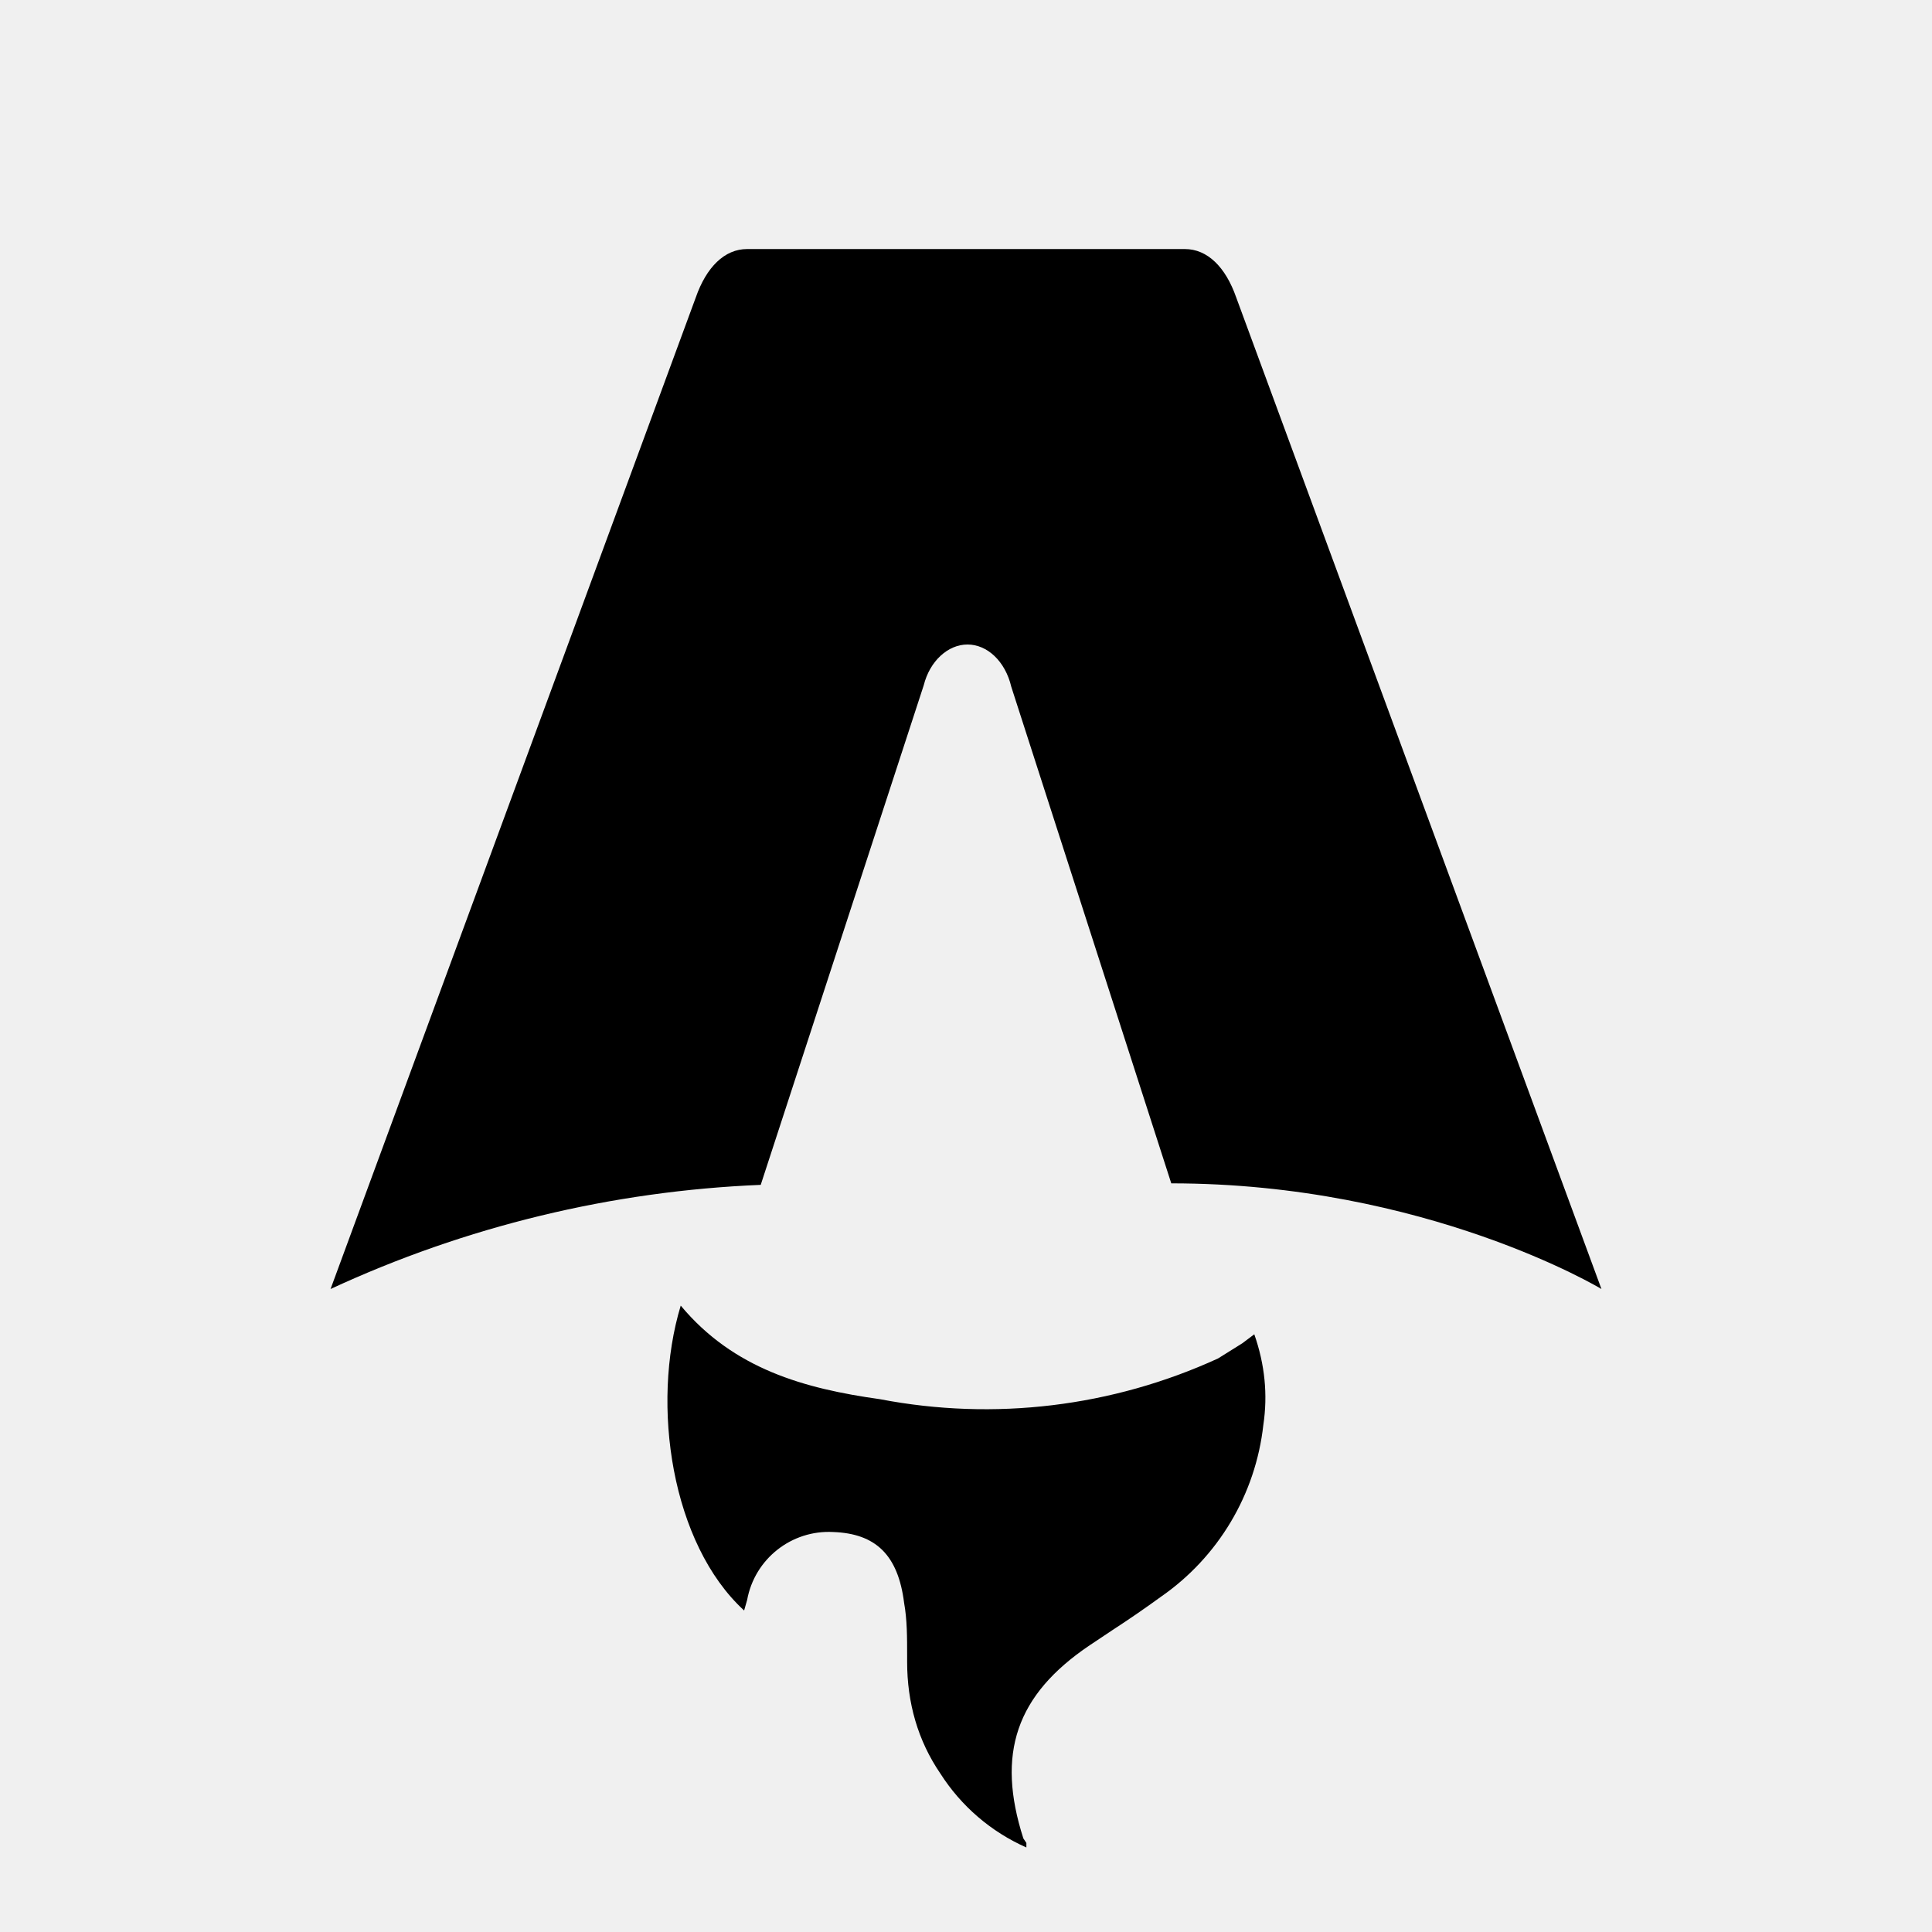
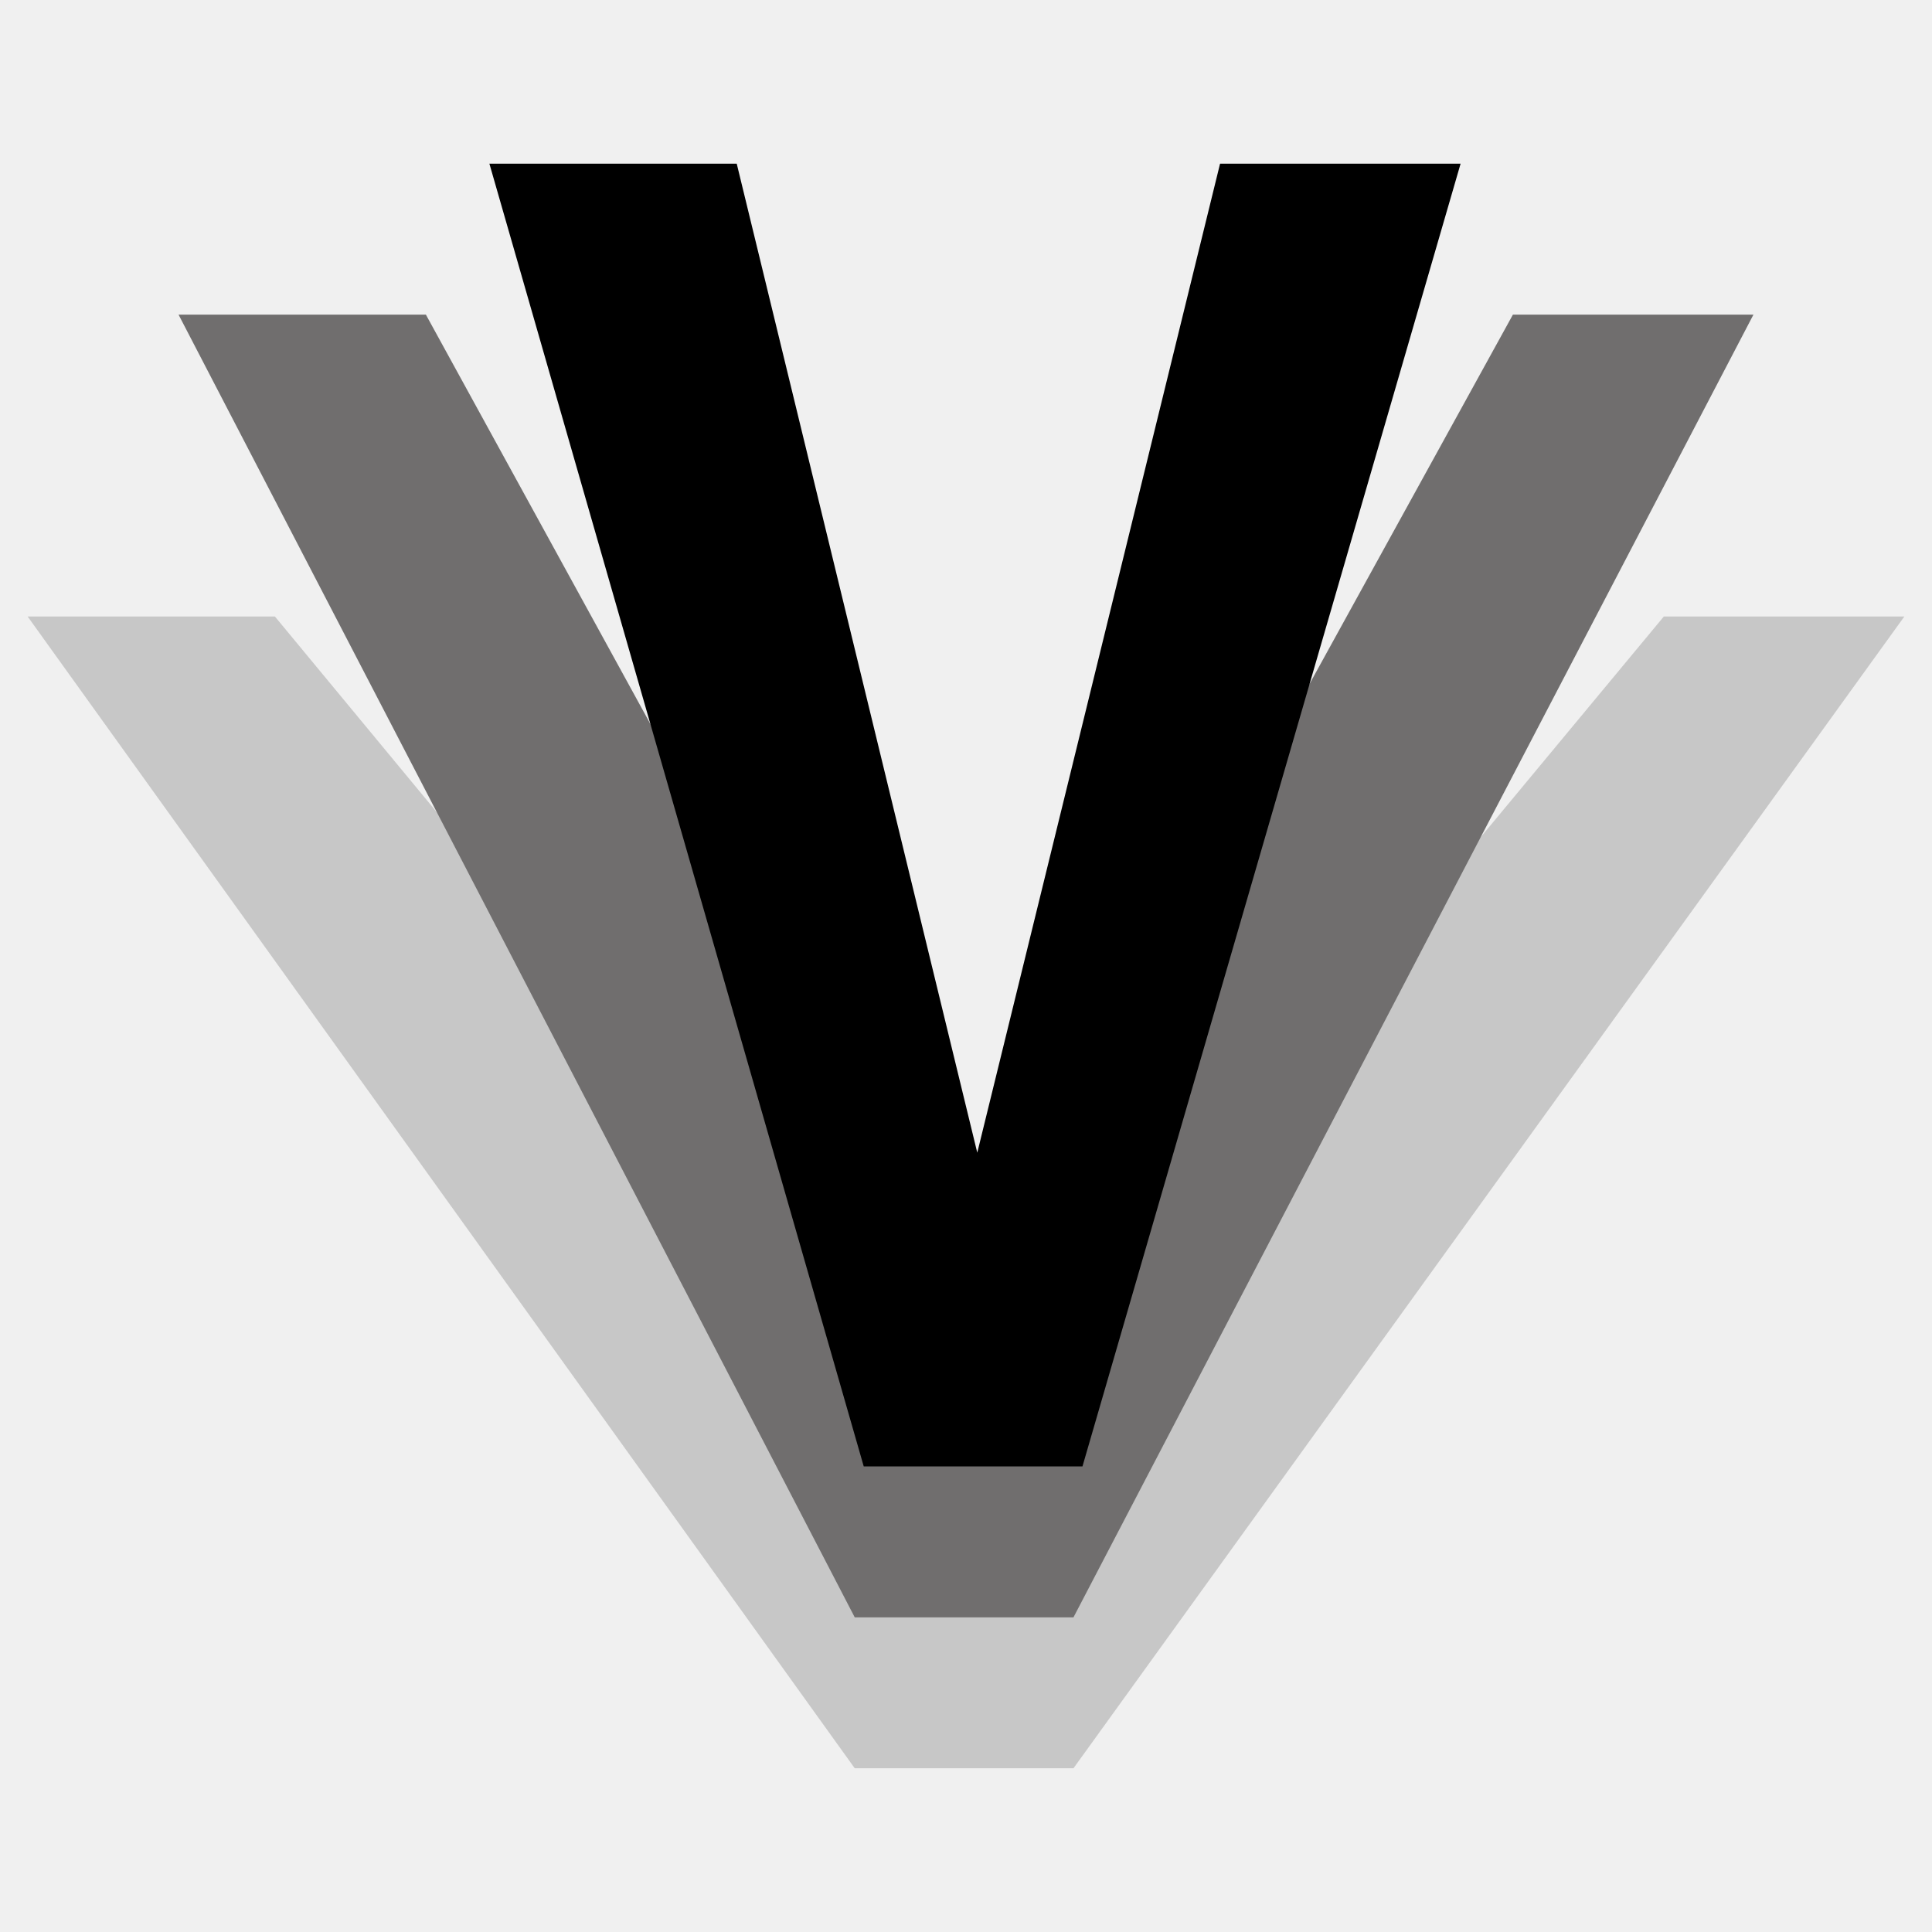
- <svg xmlns="http://www.w3.org/2000/svg" fill="none" viewBox="0 0 128 128">
-   <path d="M50.4 78.5a75.1 75.1 0 0 0-28.5 6.9l24.2-65.7c.7-2 1.9-3.2 3.4-3.2h29c1.5 0 2.7 1.2 3.4 3.2l24.2 65.7s-11.6-7-28.5-7L67 45.5c-.4-1.7-1.6-2.8-2.9-2.8-1.3 0-2.5 1.1-2.9 2.7L50.4 78.5Zm-1.1 28.2Zm-4.2-20.2c-2 6.6-.6 15.8 4.2 20.2a17.5 17.5 0 0 1 .2-.7 5.5 5.5 0 0 1 5.7-4.5c2.8.1 4.3 1.5 4.7 4.7.2 1.1.2 2.3.2 3.5v.4c0 2.7.7 5.2 2.2 7.4a13 13 0 0 0 5.7 4.9v-.3l-.2-.3c-1.8-5.6-.5-9.5 4.4-12.8l1.5-1a73 73 0 0 0 3.2-2.2 16 16 0 0 0 6.8-11.4c.3-2 .1-4-.6-6l-.8.6-1.6 1a37 37 0 0 1-22.4 2.7c-5-.7-9.7-2-13.2-6.2Z" />
-   <style>
-         path { fill: #000; }
-         @media (prefers-color-scheme: dark) {
-             path { fill: #FFF; }
-         }
-     </style>
+ <svg xmlns="http://www.w3.org/2000/svg" width="100%" height="100%" viewBox="0 0 128 128" version="1.1" xml:space="preserve" style="fill-rule:evenodd;clip-rule:evenodd;stroke-linejoin:round;stroke-miterlimit:2;">
+   <g transform="matrix(4.24964,0,0,4.99674,-122.485,-136.551)">
+     <path d="M29.253,35.502L33.108,35.502L43.918,46.614L54.762,35.502L58.512,35.502L45.558,50.774L42.148,50.774L29.253,35.502Z" style="fill:rgb(199,199,199);fill-rule:nonzero;" />
+   </g>
+   <g transform="matrix(4.24964,0,0,4.99674,-122.485,-146.551)">
+     <path d="M31.606,33.501L35.462,33.501L43.918,46.614L52.409,33.501L56.159,33.501L45.558,50.774L42.148,50.774L31.606,33.501Z" style="fill:rgb(112,110,110);fill-rule:nonzero;" />
+   </g>
+   <g transform="matrix(4.24964,0,0,4.99674,-121.889,-156.551)">
+     <path d="M36.312,33.501L40.168,33.501L43.918,46.614L47.703,33.501L51.453,33.501L45.558,50.774L42.148,50.774L36.312,33.501Z" style="fill-rule:nonzero;" />
+   </g>
</svg>
